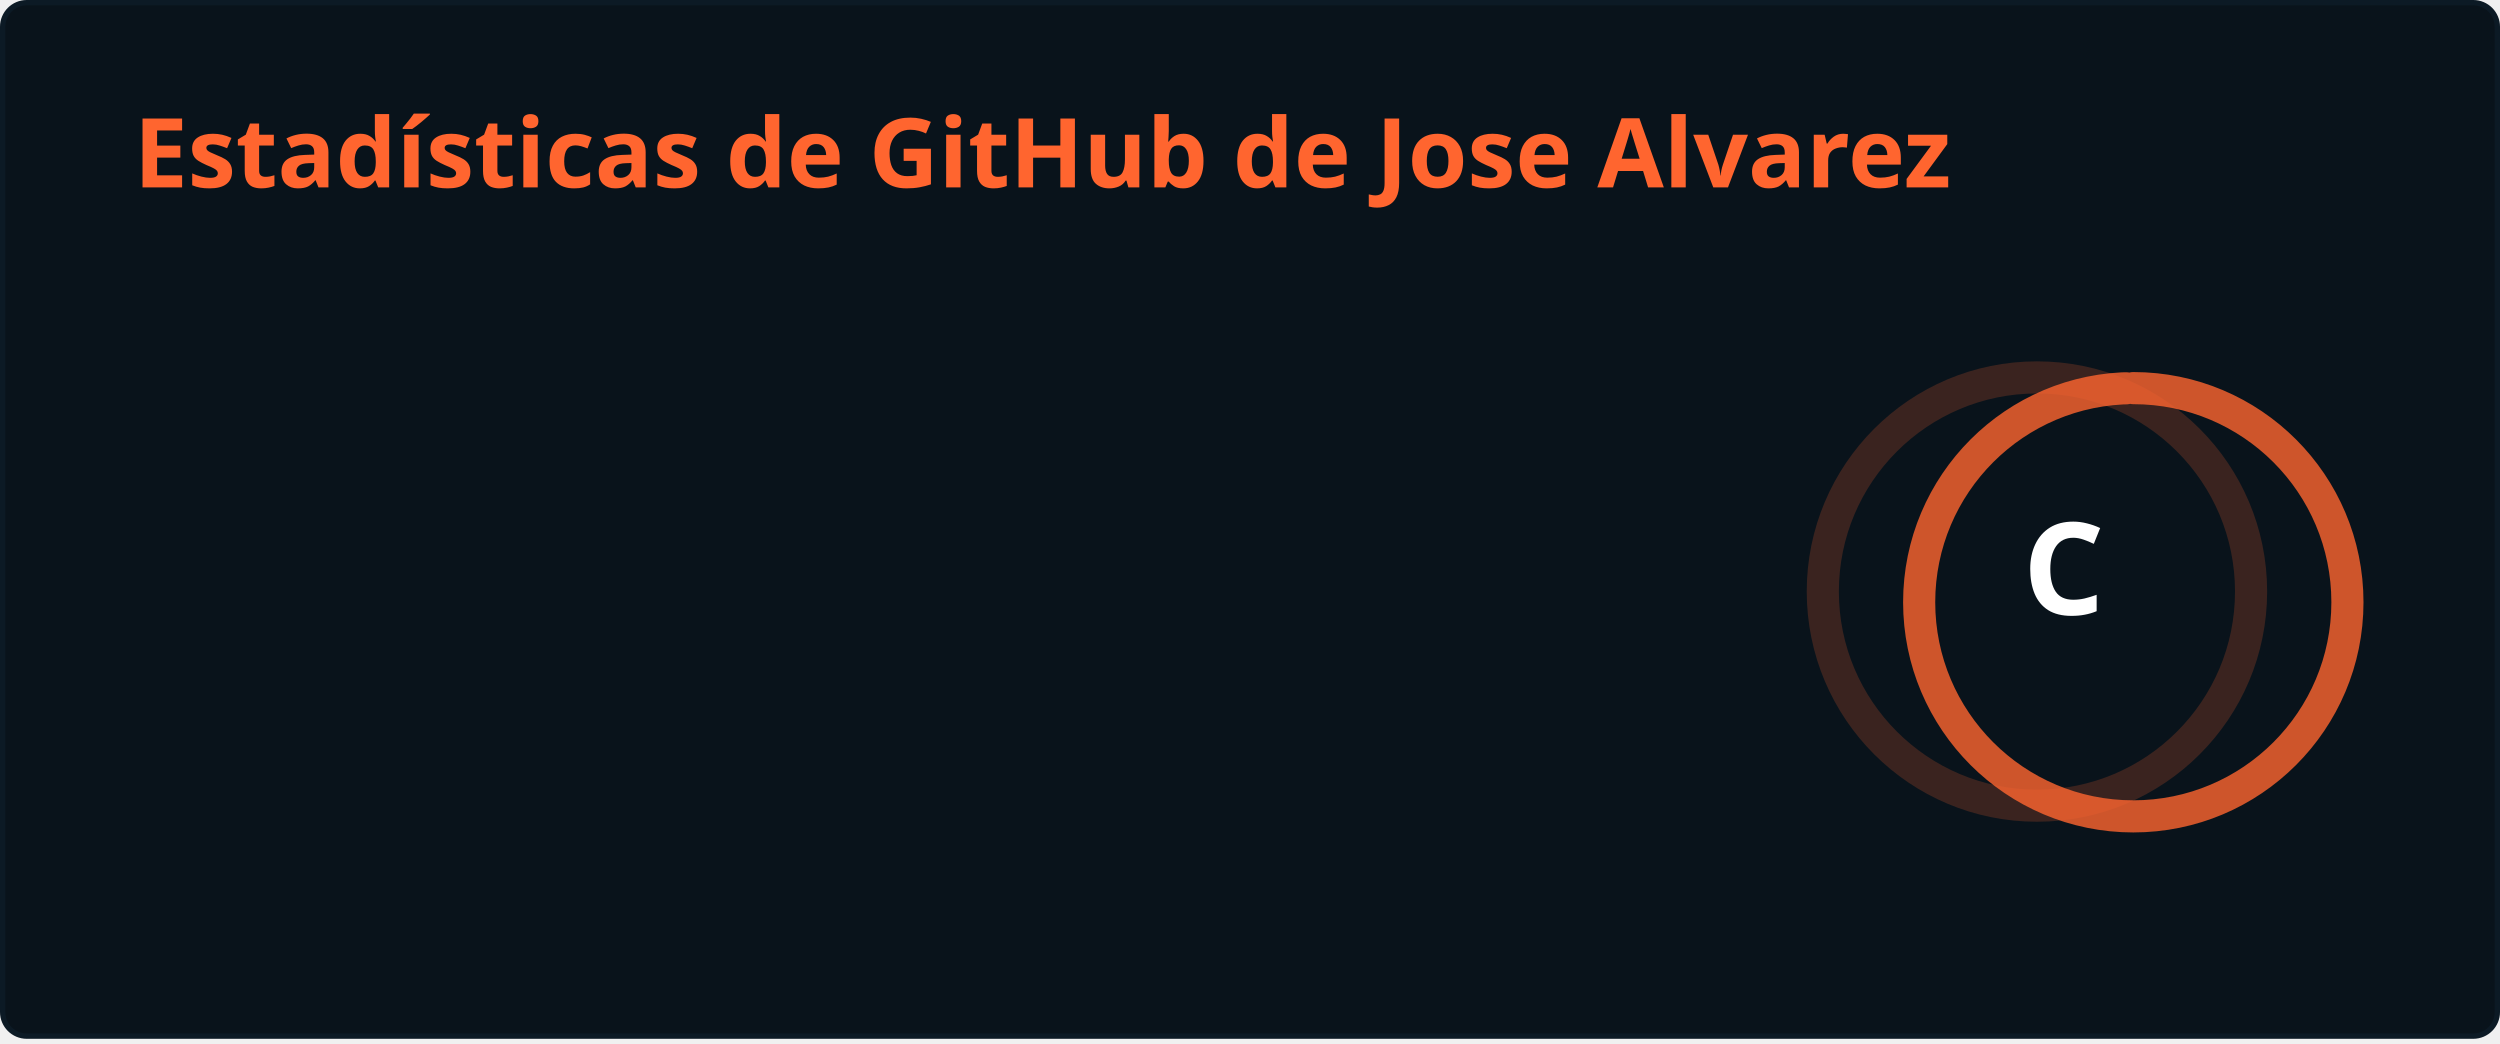
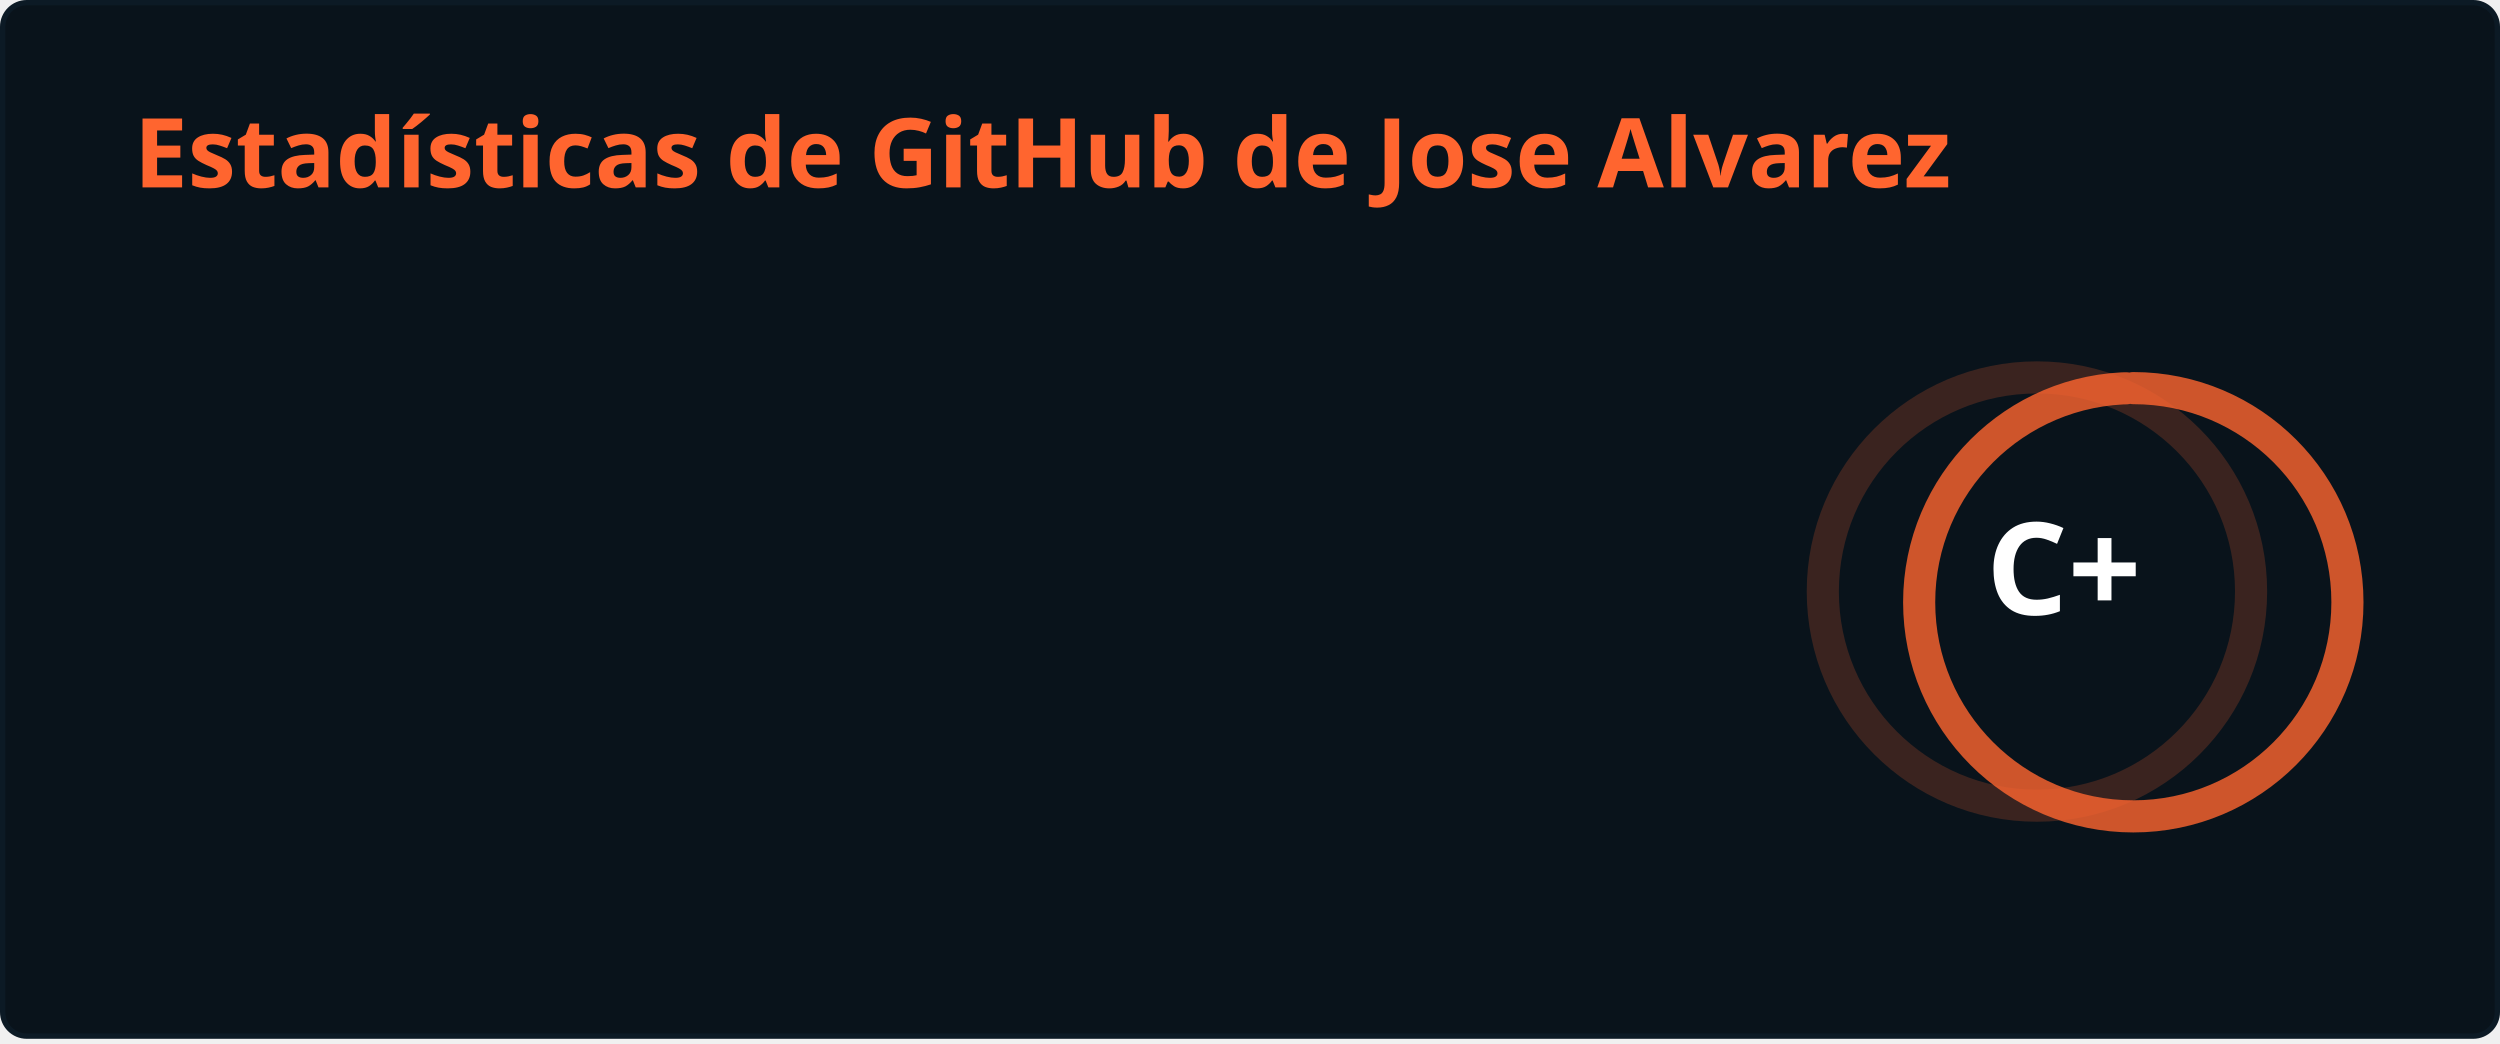
<svg xmlns="http://www.w3.org/2000/svg" width="467" height="195" viewBox="0 0 467 195" fill="none" role="img" aria-labelledby="descId">
  <style>
          .header {
            font: 600 18px 'Segoe UI', Ubuntu, Sans-Serif;
            fill: #ff652f;
            animation: fadeInAnimation 0.8s ease-in-out forwards;
          }
          @supports(-moz-appearance: auto) {
            /* Selector detects Firefox */
            .header { font-size: 15.5px; }
          }
          
    .stat {
      font: 600 14px 'Segoe UI', Ubuntu, "Helvetica Neue", Sans-Serif; fill: #ffffff;
    }
    @supports(-moz-appearance: auto) {
      /* Selector detects Firefox */
      .stat { font-size:12px; }
    }
    .stagger {
      opacity: 0;
      animation: fadeInAnimation 0.3s ease-in-out forwards;
    }
    .rank-text {
      font: 800 24px 'Segoe UI', Ubuntu, Sans-Serif; fill: #ffffff;
      animation: scaleInAnimation 0.3s ease-in-out forwards;
    }
    .rank-percentile-header {
      font-size: 14px;
    }
    .rank-percentile-text {
      font-size: 16px;
    }
    
    .not_bold { font-weight: 400 }
    .bold { font-weight: 700 }
    .icon {
      fill: #FFE400;
      display: block;
    }

    .rank-circle-rim {
      stroke: #ff652f;
      fill: none;
      stroke-width: 6;
      opacity: 0.2;
    }
    .rank-circle {
      stroke: #ff652f;
      stroke-dasharray: 250;
      fill: none;
      stroke-width: 6;
      stroke-linecap: round;
      opacity: 0.8;
      transform-origin: -10px 8px;
      transform: rotate(-90deg);
      animation: rankAnimation 1s forwards ease-in-out;
    }
    
    @keyframes rankAnimation {
      from {
        stroke-dashoffset: 251.327;
      }
      to {
-         stroke-dashoffset: 229.581;
+         stroke-dashoffset: 213.546;
      }
    }
  
  

          
      /* Animations */
      @keyframes scaleInAnimation {
        from {
          transform: translate(-5px, 5px) scale(0);
        }
        to {
          transform: translate(-5px, 5px) scale(1);
        }
      }
      @keyframes fadeInAnimation {
        from {
          opacity: 0;
        }
        to {
          opacity: 1;
        }
      }
    
          
        </style>
  <rect data-testid="card-bg" x="0.5" y="0.5" rx="4.5" height="99%" stroke="#0c1a25" width="466" fill="#09131B" stroke-opacity="1" />
  <g data-testid="card-title" transform="translate(25, 35)">
    <g transform="translate(0, 0)">
      <text x="0" y="0" class="header" data-testid="header">Estadísticas de GitHub de Jose Alvarez</text>
    </g>
  </g>
  <g data-testid="main-card-body" transform="translate(0, 55)">
    <g data-testid="rank-circle" transform="translate(390.5, 47.5)">
      <circle class="rank-circle-rim" cx="-10" cy="8" r="40" />
      <circle class="rank-circle" cx="-10" cy="8" r="40" />
      <g class="rank-text">
        <text x="-5" y="3" alignment-baseline="central" dominant-baseline="central" text-anchor="middle" data-testid="level-rank-icon">
-           C
+           C+
        </text>
      </g>
    </g>
    <svg x="0" y="0">
      <g transform="translate(0, 0)">
        <g class="stagger" style="animation-delay: 450ms" transform="translate(25, 0)">
          <svg data-testid="icon" class="icon" viewBox="0 0 16 16" version="1.1" width="16" height="16">
            <path fill-rule="evenodd" d="M8 .25a.75.75 0 01.673.418l1.882 3.815 4.21.612a.75.75 0 01.416 1.279l-3.046 2.97.719 4.192a.75.75 0 01-1.088.791L8 12.347l-3.766 1.98a.75.75 0 01-1.088-.79l.72-4.194L.818 6.374a.75.75 0 01.416-1.28l4.21-.611L7.327.668A.75.75 0 018 .25zm0 2.445L6.615 5.5a.75.75 0 01-.564.41l-3.097.45 2.24 2.184a.75.75 0 01.216.664l-.528 3.084 2.769-1.456a.75.75 0 01.698 0l2.77 1.456-.53-3.084a.75.75 0 01.216-.664l2.24-2.183-3.096-.45a.75.75 0 01-.564-.41L8 2.694v.001z" />
          </svg>
          <text class="stat  bold" x="25" y="12.5">Estrellas totales:</text>
          <text class="stat  bold" x="269.01" y="12.5" data-testid="stars">1</text>
        </g>
      </g>
      <g transform="translate(0, 25)">
        <g class="stagger" style="animation-delay: 600ms" transform="translate(25, 0)">
          <svg data-testid="icon" class="icon" viewBox="0 0 16 16" version="1.1" width="16" height="16">
            <path fill-rule="evenodd" d="M1.643 3.143L.427 1.927A.25.25 0 000 2.104V5.75c0 .138.112.25.25.25h3.646a.25.25 0 00.177-.427L2.715 4.215a6.5 6.5 0 11-1.18 4.458.75.75 0 10-1.493.154 8.001 8.001 0 101.6-5.684zM7.75 4a.75.75 0 01.75.75v2.992l2.028.812a.75.75 0 01-.557 1.392l-2.5-1A.75.75 0 017 8.25v-3.5A.75.75 0 017.75 4z" />
          </svg>
          <text class="stat  bold" x="25" y="12.5">Commits totales (El año pasado):</text>
-           <text class="stat  bold" x="269.01" y="12.5" data-testid="commits">105</text>
+           <text class="stat  bold" x="269.01" y="12.5" data-testid="commits">125</text>
        </g>
      </g>
      <g transform="translate(0, 50)">
        <g class="stagger" style="animation-delay: 750ms" transform="translate(25, 0)">
          <svg data-testid="icon" class="icon" viewBox="0 0 16 16" version="1.1" width="16" height="16">
            <path fill-rule="evenodd" d="M7.177 3.073L9.573.677A.25.25 0 0110 .854v4.792a.25.25 0 01-.427.177L7.177 3.427a.25.25 0 010-.354zM3.75 2.5a.75.75 0 100 1.5.75.75 0 000-1.5zm-2.25.75a2.25 2.25 0 113 2.122v5.256a2.251 2.251 0 11-1.5 0V5.372A2.25 2.25 0 011.5 3.25zM11 2.5h-1V4h1a1 1 0 011 1v5.628a2.251 2.251 0 101.5 0V5A2.5 2.5 0 0011 2.5zm1 10.25a.75.75 0 111.5 0 .75.75 0 01-1.5 0zM3.75 12a.75.75 0 100 1.5.75.75 0 000-1.5z" />
          </svg>
          <text class="stat  bold" x="25" y="12.5">PRs totales:</text>
          <text class="stat  bold" x="269.01" y="12.5" data-testid="prs">4</text>
        </g>
      </g>
      <g transform="translate(0, 75)">
        <g class="stagger" style="animation-delay: 900ms" transform="translate(25, 0)">
          <svg data-testid="icon" class="icon" viewBox="0 0 16 16" version="1.1" width="16" height="16">
            <path fill-rule="evenodd" d="M8 1.5a6.5 6.5 0 100 13 6.5 6.5 0 000-13zM0 8a8 8 0 1116 0A8 8 0 010 8zm9 3a1 1 0 11-2 0 1 1 0 012 0zm-.25-6.25a.75.75 0 00-1.5 0v3.5a.75.75 0 001.5 0v-3.5z" />
          </svg>
          <text class="stat  bold" x="25" y="12.5">Issues totales:</text>
          <text class="stat  bold" x="269.01" y="12.5" data-testid="issues">0</text>
        </g>
      </g>
      <g transform="translate(0, 100)">
        <g class="stagger" style="animation-delay: 1050ms" transform="translate(25, 0)">
          <svg data-testid="icon" class="icon" viewBox="0 0 16 16" version="1.1" width="16" height="16">
            <path fill-rule="evenodd" d="M2 2.5A2.5 2.5 0 014.5 0h8.75a.75.75 0 01.75.75v12.5a.75.75 0 01-.75.75h-2.5a.75.75 0 110-1.5h1.75v-2h-8a1 1 0 00-.714 1.7.75.75 0 01-1.072 1.05A2.495 2.495 0 012 11.5v-9zm10.5-1V9h-8c-.356 0-.694.074-1 .208V2.5a1 1 0 011-1h8zM5 12.25v3.25a.25.25 0 00.4.2l1.45-1.087a.25.25 0 01.3 0L8.6 15.7a.25.25 0 00.4-.2v-3.25a.25.25 0 00-.25-.25h-3.5a.25.25 0 00-.25.25z" />
          </svg>
          <text class="stat  bold" x="25" y="12.5">Contribuciones en (el año pasado):</text>
          <text class="stat  bold" x="269.01" y="12.5" data-testid="contribs">1</text>
        </g>
      </g>
    </svg>
  </g>
</svg>
